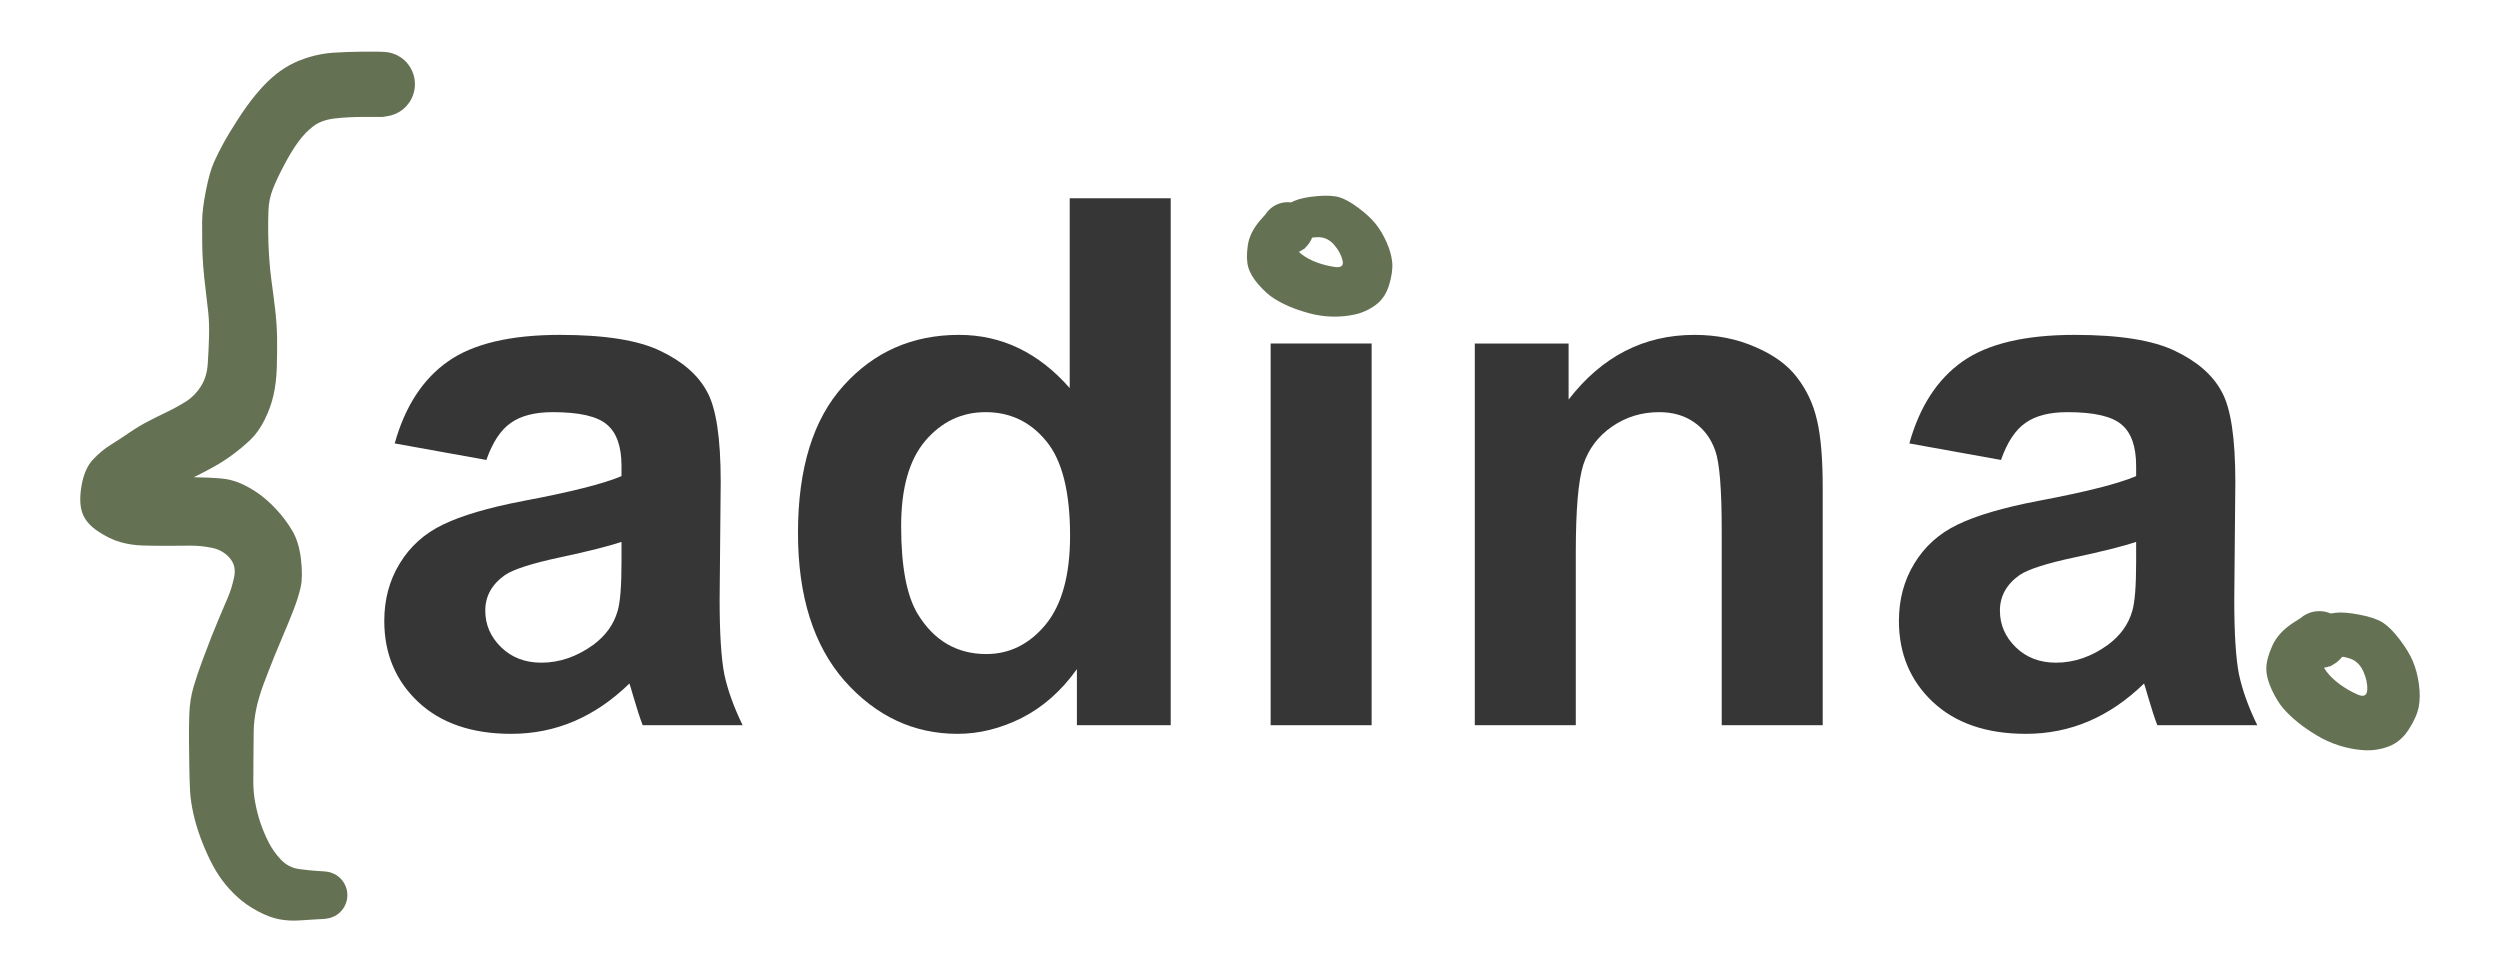
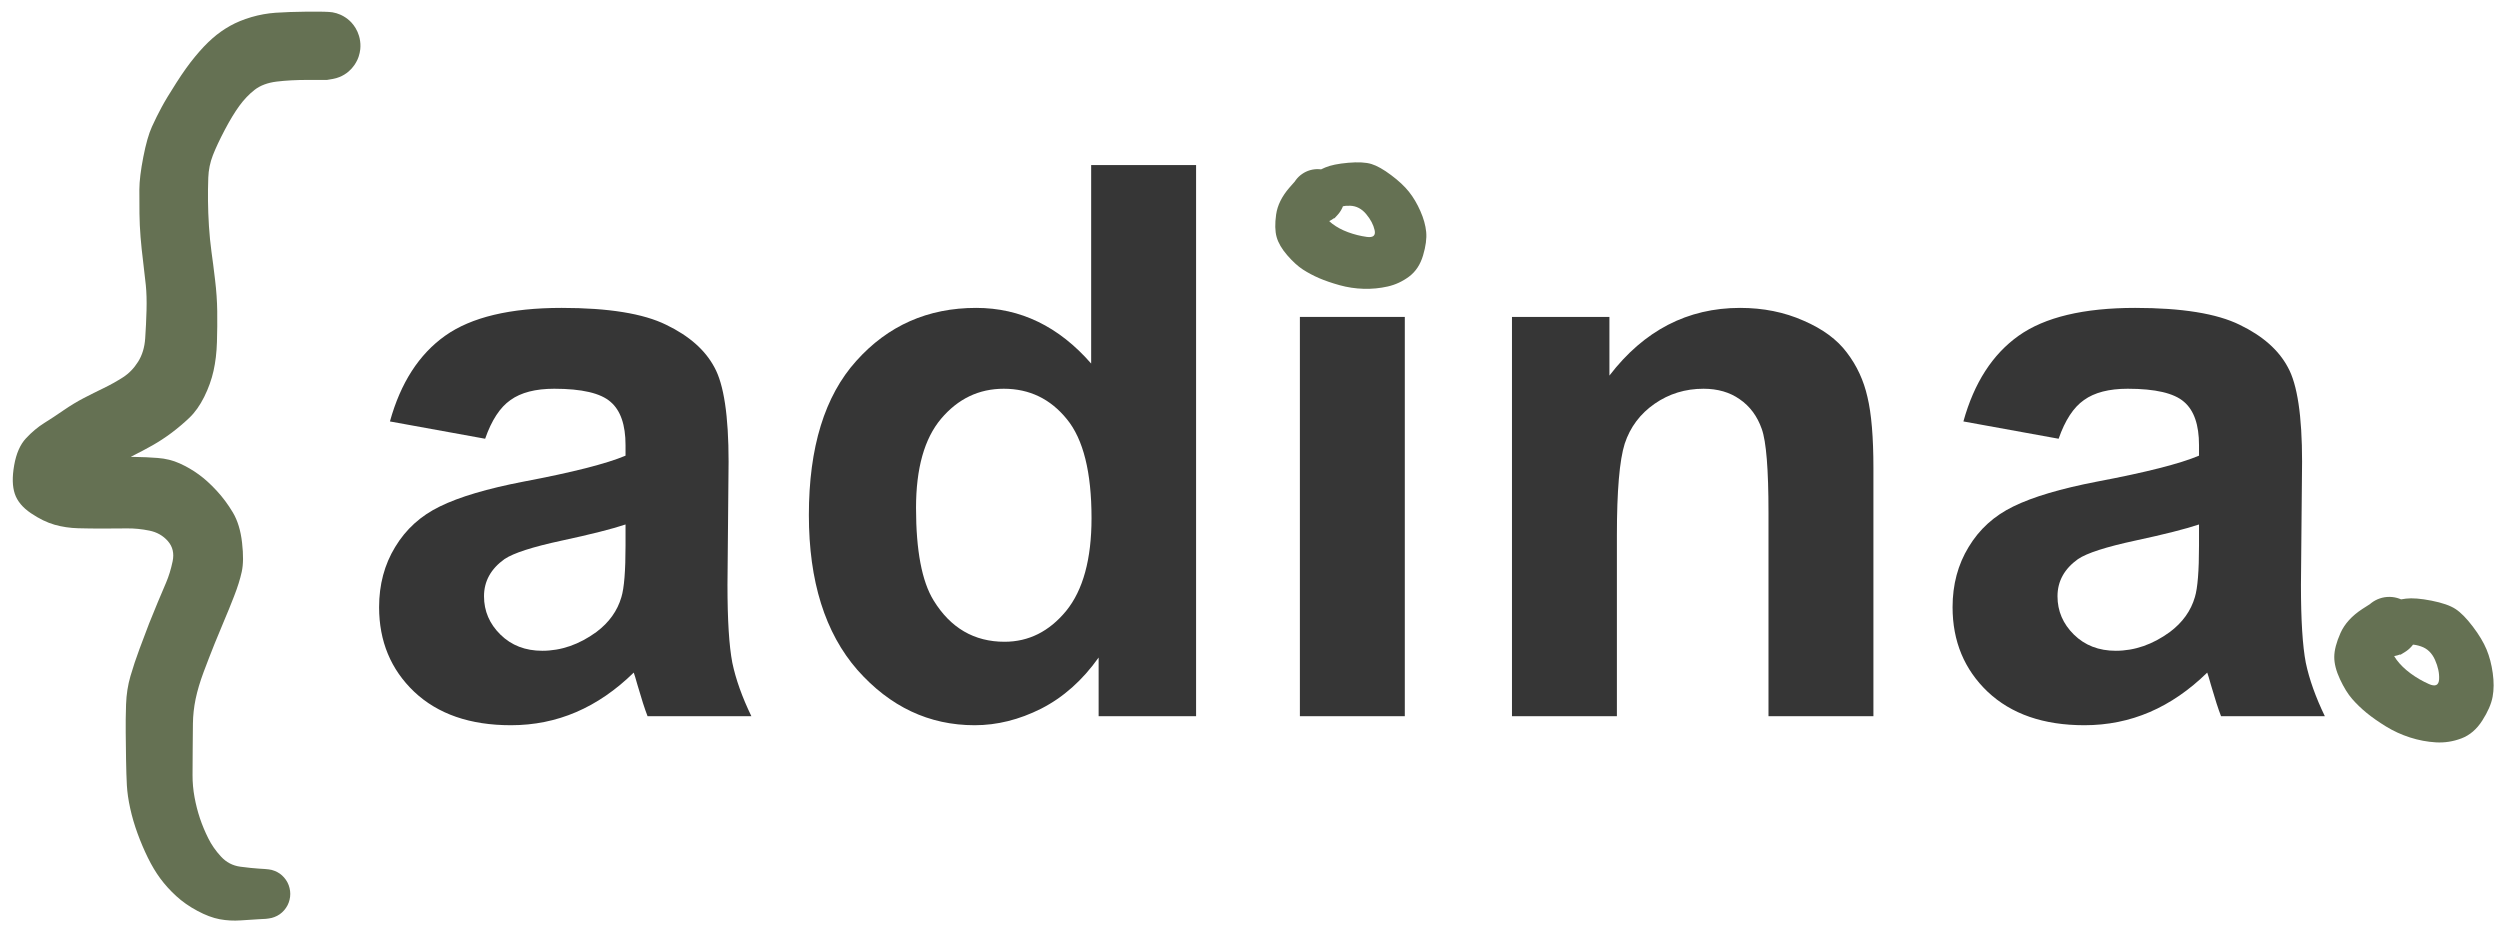
- <svg xmlns="http://www.w3.org/2000/svg" width="360" height="140" viewBox="0 0 360 140" fill="none">
-   <path d="M70.036 66.233L56.837 63.852C58.321 58.539 60.874 54.605 64.498 52.052C68.121 49.498 73.503 48.222 80.646 48.222C87.133 48.222 91.964 48.998 95.138 50.551C98.313 52.069 100.538 54.019 101.815 56.399C103.126 58.746 103.782 63.076 103.782 69.391L103.626 86.367C103.626 91.198 103.851 94.769 104.299 97.081C104.782 99.358 105.662 101.808 106.939 104.431H92.55C92.171 103.465 91.705 102.033 91.153 100.135C90.911 99.272 90.739 98.703 90.635 98.427C88.151 100.842 85.494 102.654 82.665 103.861C79.835 105.069 76.816 105.673 73.607 105.673C67.948 105.673 63.48 104.137 60.202 101.066C56.958 97.995 55.336 94.114 55.336 89.421C55.336 86.315 56.078 83.555 57.562 81.14C59.046 78.69 61.116 76.826 63.773 75.55C66.464 74.239 70.329 73.1 75.367 72.134C82.164 70.857 86.874 69.667 89.497 68.562V67.113C89.497 64.318 88.806 62.334 87.426 61.161C86.046 59.953 83.441 59.35 79.611 59.35C77.023 59.35 75.004 59.867 73.555 60.902C72.106 61.903 70.933 63.68 70.036 66.233ZM89.497 78.034C87.633 78.655 84.683 79.397 80.646 80.26C76.609 81.122 73.969 81.968 72.727 82.796C70.829 84.142 69.88 85.85 69.88 87.92C69.88 89.956 70.639 91.716 72.158 93.199C73.676 94.683 75.608 95.425 77.955 95.425C80.577 95.425 83.079 94.562 85.46 92.837C87.219 91.526 88.375 89.921 88.927 88.023C89.307 86.781 89.497 84.418 89.497 80.933V78.034Z" fill="#363636" />
-   <path d="M168.583 104.431H155.074V96.356C152.831 99.496 150.174 101.843 147.103 103.396C144.067 104.914 140.996 105.673 137.89 105.673C131.576 105.673 126.158 103.137 121.638 98.064C117.153 92.958 114.91 85.85 114.91 76.74C114.91 67.424 117.101 60.35 121.483 55.52C125.865 50.654 131.403 48.222 138.097 48.222C144.239 48.222 149.553 50.775 154.039 55.882V28.554H168.583V104.431ZM129.764 75.757C129.764 81.623 130.575 85.867 132.197 88.489C134.543 92.285 137.821 94.183 142.031 94.183C145.378 94.183 148.224 92.768 150.571 89.939C152.917 87.075 154.09 82.813 154.09 77.154C154.09 70.84 152.952 66.302 150.674 63.542C148.397 60.747 145.481 59.35 141.927 59.35C138.477 59.35 135.578 60.73 133.232 63.49C130.92 66.216 129.764 70.305 129.764 75.757Z" fill="#363636" />
-   <path d="M182.971 104.431V76.947V49.464H197.515V104.431H182.971Z" fill="#363636" />
-   <path d="M262.471 104.431H247.927V76.378C247.927 70.443 247.617 66.613 246.996 64.888C246.375 63.128 245.357 61.765 243.942 60.799C242.562 59.833 240.888 59.35 238.921 59.35C236.403 59.35 234.142 60.04 232.141 61.42C230.14 62.8 228.76 64.629 228 66.906C227.276 69.184 226.914 73.393 226.914 79.535V104.431H212.37V49.464H225.878V57.538C230.675 51.327 236.713 48.222 243.994 48.222C247.203 48.222 250.136 48.808 252.792 49.981C255.449 51.12 257.451 52.587 258.796 54.381C260.177 56.175 261.125 58.211 261.643 60.488C262.195 62.766 262.471 66.026 262.471 70.27V104.431Z" fill="#363636" />
-   <path d="M288.143 66.233L274.945 63.852C276.429 58.539 278.982 54.605 282.605 52.052C286.228 49.498 291.611 48.222 298.753 48.222C305.24 48.222 310.071 48.998 313.246 50.551C316.42 52.069 318.646 54.019 319.922 56.399C321.234 58.746 321.889 63.076 321.889 69.391L321.734 86.367C321.734 91.198 321.958 94.769 322.407 97.081C322.89 99.358 323.77 101.808 325.046 104.431H310.658C310.278 103.465 309.812 102.033 309.26 100.135C309.019 99.272 308.846 98.703 308.743 98.427C306.258 100.842 303.601 102.654 300.772 103.861C297.943 105.069 294.923 105.673 291.714 105.673C286.055 105.673 281.587 104.137 278.309 101.066C275.066 97.995 273.444 94.114 273.444 89.421C273.444 86.315 274.186 83.555 275.669 81.14C277.153 78.69 279.223 76.826 281.88 75.55C284.572 74.239 288.436 73.1 293.474 72.134C300.272 70.857 304.982 69.667 307.604 68.562V67.113C307.604 64.318 306.914 62.334 305.534 61.161C304.153 59.953 301.548 59.35 297.718 59.35C295.13 59.35 293.112 59.867 291.663 60.902C290.213 61.903 289.04 63.68 288.143 66.233ZM307.604 78.034C305.741 78.655 302.791 79.397 298.753 80.26C294.716 81.122 292.077 81.968 290.834 82.796C288.937 84.142 287.988 85.85 287.988 87.92C287.988 89.956 288.747 91.716 290.265 93.199C291.783 94.683 293.716 95.425 296.062 95.425C298.684 95.425 301.186 94.562 303.567 92.837C305.327 91.526 306.483 89.921 307.035 88.023C307.414 86.781 307.604 84.418 307.604 80.933V78.034Z" fill="#363636" />
-   <path d="M46.639 132.327L45.661 132.38C45.008 132.42 44.178 132.473 43.171 132.539C42.164 132.609 41.185 132.557 40.235 132.38C39.284 132.204 38.253 131.818 37.141 131.224C36.024 130.633 35.045 129.952 34.204 129.181C33.363 128.414 32.632 127.612 32.01 126.775C31.388 125.938 30.814 124.986 30.289 123.92C29.763 122.858 29.286 121.745 28.857 120.582C28.428 119.414 28.088 118.264 27.839 117.132C27.585 115.995 27.429 114.93 27.372 113.939C27.32 112.948 27.282 111.786 27.261 110.456C27.243 109.125 27.228 107.86 27.215 106.662C27.201 105.467 27.217 104.183 27.261 102.808C27.309 101.429 27.512 100.129 27.872 98.908C28.231 97.688 28.651 96.434 29.133 95.147C29.61 93.856 30.05 92.7 30.453 91.677C30.856 90.659 31.257 89.683 31.655 88.749C32.05 87.819 32.435 86.916 32.812 86.039C33.188 85.162 33.49 84.182 33.718 83.098C33.946 82.014 33.727 81.091 33.061 80.328C32.391 79.57 31.533 79.088 30.486 78.881C29.439 78.669 28.419 78.568 27.425 78.577C26.435 78.585 25.336 78.592 24.127 78.597C22.918 78.601 21.749 78.588 20.619 78.557C19.489 78.526 18.403 78.365 17.361 78.074C16.323 77.784 15.23 77.255 14.083 76.488C12.935 75.721 12.189 74.833 11.843 73.824C11.497 72.815 11.466 71.502 11.751 69.885C12.04 68.263 12.587 67.025 13.393 66.17C14.199 65.315 15.038 64.617 15.909 64.075C16.781 63.537 17.687 62.944 18.629 62.297C19.575 61.653 20.501 61.098 21.407 60.631C22.314 60.164 23.232 59.708 24.16 59.263C25.084 58.818 25.966 58.329 26.807 57.795C27.648 57.262 28.355 56.542 28.929 55.634C29.503 54.731 29.831 53.653 29.915 52.402C30.002 51.146 30.063 49.861 30.098 48.548C30.134 47.235 30.101 46.085 30 45.098C29.895 44.111 29.77 43.027 29.625 41.846C29.477 40.661 29.358 39.53 29.271 38.455C29.183 37.384 29.133 36.316 29.12 35.249C29.102 34.188 29.098 33.077 29.107 31.918C29.111 30.764 29.293 29.274 29.652 27.45C30.011 25.626 30.409 24.235 30.847 23.279C31.285 22.327 31.73 21.437 32.181 20.609C32.632 19.776 33.315 18.65 34.23 17.231C35.141 15.812 36.013 14.605 36.845 13.609C37.673 12.613 38.465 11.785 39.223 11.124C39.985 10.458 40.802 9.883 41.673 9.399C42.545 8.914 43.532 8.511 44.636 8.189C45.74 7.867 46.863 7.667 48.006 7.587C49.153 7.508 50.627 7.457 52.427 7.435C54.222 7.418 55.37 7.449 55.869 7.528C56.249 7.592 56.613 7.7 56.962 7.853C57.02 7.878 57.076 7.904 57.133 7.931C57.219 7.973 57.304 8.018 57.387 8.065C57.794 8.294 58.159 8.578 58.484 8.916C58.709 9.157 58.905 9.417 59.072 9.696C59.078 9.705 59.083 9.714 59.088 9.722C59.286 10.053 59.44 10.402 59.55 10.771C59.581 10.874 59.609 10.979 59.633 11.085C59.635 11.095 59.638 11.106 59.64 11.117C59.749 11.615 59.778 12.115 59.725 12.617C59.687 12.954 59.616 13.282 59.51 13.599C59.489 13.663 59.466 13.727 59.442 13.79C59.406 13.885 59.367 13.979 59.325 14.072C59.206 14.328 59.067 14.569 58.908 14.795C58.685 15.117 58.423 15.407 58.122 15.665C57.737 15.995 57.31 16.253 56.841 16.438C56.555 16.554 56.261 16.639 55.961 16.694C55.932 16.699 55.904 16.704 55.876 16.709L55.127 16.835H52.571C50.868 16.835 49.388 16.912 48.131 17.066C46.883 17.22 45.869 17.597 45.089 18.196C44.314 18.796 43.607 19.531 42.967 20.404C42.324 21.281 41.649 22.385 40.944 23.715C40.239 25.046 39.692 26.205 39.302 27.192C38.912 28.179 38.697 29.217 38.658 30.305C38.619 31.394 38.605 32.456 38.619 33.491C38.627 34.527 38.671 35.681 38.75 36.955C38.833 38.224 38.949 39.396 39.098 40.471C39.251 41.546 39.418 42.837 39.597 44.344C39.781 45.856 39.882 47.299 39.9 48.674C39.917 50.053 39.904 51.465 39.86 52.911C39.816 54.361 39.659 55.687 39.387 56.89C39.116 58.097 38.684 59.291 38.093 60.472C37.498 61.658 36.81 62.618 36.03 63.354C35.251 64.09 34.423 64.784 33.547 65.436C32.671 66.084 31.793 66.655 30.913 67.148C30.033 67.642 29.107 68.129 28.134 68.609C27.937 68.707 27.679 68.733 28.594 68.741C29.54 68.75 30.558 68.796 31.649 68.88C32.744 68.959 33.762 69.211 34.703 69.634C35.645 70.057 36.523 70.563 37.338 71.154C38.152 71.74 38.975 72.48 39.808 73.375C40.644 74.269 41.395 75.269 42.061 76.376C42.727 77.486 43.154 78.876 43.342 80.546C43.535 82.221 43.519 83.556 43.296 84.552C43.077 85.552 42.722 86.676 42.232 87.923C41.741 89.174 41.303 90.245 40.918 91.135C40.532 92.025 40.077 93.118 39.551 94.414C39.026 95.714 38.511 97.031 38.008 98.366C37.508 99.701 37.141 100.933 36.904 102.061C36.668 103.194 36.543 104.322 36.53 105.445C36.517 106.569 36.505 107.779 36.497 109.074C36.484 110.37 36.477 111.526 36.477 112.544C36.473 113.558 36.565 114.571 36.753 115.585C36.941 116.598 37.191 117.568 37.502 118.493C37.817 119.419 38.2 120.331 38.651 121.23C39.098 122.129 39.689 122.972 40.425 123.761C41.157 124.546 42.048 125.008 43.099 125.149C44.154 125.286 45.008 125.374 45.661 125.414C46.313 125.449 46.775 125.484 47.047 125.519C47.318 125.55 47.581 125.616 47.835 125.718C48.093 125.815 48.334 125.94 48.558 126.094C48.785 126.253 48.989 126.436 49.169 126.643C49.353 126.85 49.508 127.075 49.635 127.317C49.762 127.56 49.858 127.815 49.924 128.084C49.99 128.353 50.023 128.624 50.023 128.897C50.023 129.17 49.99 129.441 49.924 129.71C49.858 129.979 49.762 130.234 49.635 130.477C49.508 130.719 49.353 130.944 49.169 131.151C48.989 131.358 48.785 131.541 48.558 131.7C48.334 131.854 48.093 131.979 47.835 132.076C47.581 132.178 47.318 132.244 47.047 132.275L46.639 132.327Z" fill="#657153" />
-   <path d="M183.77 30.576C183.77 30.576 184.038 30.373 184.574 29.967C185.108 29.561 185.744 29.202 186.48 28.889C187.219 28.578 188.283 28.362 189.674 28.241C191.063 28.122 192.138 28.18 192.899 28.415C193.659 28.648 194.563 29.155 195.612 29.935C196.661 30.714 197.487 31.48 198.089 32.233C198.692 32.985 199.219 33.87 199.67 34.887C200.122 35.902 200.39 36.86 200.477 37.761C200.565 38.663 200.42 39.743 200.043 41.003C199.664 42.262 199.022 43.228 198.116 43.901C197.208 44.576 196.214 45.034 195.134 45.277C194.053 45.519 192.944 45.624 191.805 45.59C190.665 45.557 189.556 45.392 188.479 45.095C187.402 44.798 186.457 44.476 185.645 44.128C184.834 43.78 184.084 43.385 183.395 42.942C182.704 42.498 181.98 41.842 181.222 40.976C180.464 40.108 179.972 39.271 179.746 38.465C179.521 37.657 179.498 36.623 179.678 35.364C179.857 34.104 180.468 32.874 181.51 31.674C182.552 30.473 183.254 29.774 183.617 29.577C183.978 29.38 184.362 29.246 184.767 29.174C185.174 29.104 185.58 29.099 185.986 29.161C186.393 29.222 186.78 29.347 187.147 29.535C187.513 29.723 187.84 29.964 188.127 30.259C188.415 30.555 188.647 30.887 188.825 31.258C189.002 31.631 189.114 32.021 189.164 32.428C189.213 32.834 189.196 33.238 189.114 33.64C189.029 34.042 188.883 34.421 188.675 34.776C188.465 35.131 188.205 35.443 187.895 35.711C187.583 35.982 187.236 36.195 186.856 36.352C186.475 36.508 186.078 36.599 185.666 36.626C185.257 36.654 184.853 36.615 184.455 36.51C184.055 36.404 183.683 36.238 183.339 36.012C182.996 35.785 182.697 35.509 182.443 35.184C182.191 34.859 181.996 34.504 181.859 34.117C181.723 33.729 181.654 33.329 181.65 32.918C181.645 32.509 181.706 32.108 181.832 31.717C181.959 31.327 182.146 30.966 182.393 30.636C182.638 30.306 182.93 30.024 183.268 29.79C183.606 29.555 183.974 29.38 184.37 29.266C184.767 29.152 185.171 29.104 185.581 29.121C185.992 29.139 186.39 29.221 186.776 29.369C187.161 29.516 187.511 29.721 187.829 29.983C188.146 30.246 188.413 30.553 188.63 30.902C188.846 31.252 189.002 31.627 189.095 32.028C189.187 32.428 189.213 32.832 189.174 33.24C189.134 33.649 189.029 34.041 188.86 34.415C188.691 34.789 188.467 35.127 188.188 35.429C187.908 35.732 187.768 35.883 187.768 35.883C187.768 35.883 187.562 35.889 187.152 35.906C186.743 35.924 186.843 36.166 187.453 36.631C188.065 37.097 188.794 37.486 189.64 37.798C190.487 38.109 191.356 38.325 192.246 38.447C193.137 38.57 193.498 38.259 193.33 37.514C193.163 36.771 192.773 36.035 192.159 35.306C191.546 34.575 190.813 34.192 189.96 34.157C189.108 34.12 188.414 34.281 187.876 34.639C187.339 34.997 186.969 35.231 186.768 35.34C186.569 35.449 186.36 35.532 186.139 35.59C185.919 35.648 185.694 35.679 185.465 35.682C185.239 35.686 185.016 35.662 184.794 35.611C184.571 35.56 184.358 35.484 184.154 35.382C183.949 35.28 183.761 35.155 183.588 35.008C183.415 34.86 183.263 34.693 183.131 34.507C182.997 34.323 182.888 34.125 182.805 33.914C182.721 33.703 182.663 33.485 182.631 33.258C182.599 33.033 182.596 32.809 182.62 32.586C182.643 32.36 182.693 32.139 182.771 31.925C182.849 31.71 182.951 31.509 183.078 31.321C183.203 31.132 183.35 30.96 183.519 30.808C183.687 30.653 183.77 30.576 183.77 30.576Z" fill="#657153" />
-   <path d="M332.943 89.198C332.943 89.198 333.285 89.066 333.969 88.801C334.651 88.536 335.425 88.35 336.292 88.244C337.16 88.14 338.341 88.234 339.836 88.525C341.328 88.817 342.438 89.201 343.166 89.677C343.893 90.15 344.688 90.954 345.553 92.087C346.419 93.219 347.055 94.27 347.46 95.242C347.866 96.211 348.153 97.297 348.32 98.499C348.488 99.7 348.482 100.786 348.301 101.757C348.123 102.728 347.647 103.818 346.872 105.025C346.096 106.232 345.132 107.052 343.98 107.485C342.825 107.92 341.644 108.102 340.439 108.031C339.233 107.96 338.038 107.736 336.854 107.359C335.668 106.981 334.555 106.474 333.515 105.839C332.475 105.204 331.581 104.582 330.834 103.973C330.088 103.364 329.421 102.724 328.831 102.053C328.24 101.379 327.677 100.474 327.143 99.338C326.609 98.2 326.345 97.174 326.351 96.261C326.358 95.346 326.644 94.255 327.212 92.988C327.779 91.721 328.789 90.615 330.242 89.67C331.696 88.724 332.643 88.201 333.083 88.104C333.521 88.007 333.963 87.981 334.41 88.027C334.858 88.076 335.285 88.194 335.692 88.38C336.1 88.567 336.469 88.814 336.797 89.121C337.124 89.429 337.395 89.78 337.607 90.176C337.82 90.572 337.964 90.991 338.039 91.433C338.112 91.877 338.113 92.32 338.042 92.762C337.972 93.203 337.833 93.621 337.625 94.018C337.415 94.415 337.148 94.767 336.823 95.077C336.496 95.386 336.13 95.635 335.724 95.824C335.315 96.013 334.888 96.133 334.442 96.183C333.996 96.232 333.552 96.209 333.112 96.112C332.674 96.019 332.263 95.857 331.877 95.626C331.489 95.396 331.149 95.11 330.857 94.769C330.564 94.428 330.334 94.049 330.166 93.632C329.999 93.215 329.902 92.783 329.874 92.337C329.848 91.889 329.895 91.449 330.015 91.017C330.133 90.586 330.317 90.184 330.568 89.811C330.818 89.441 331.122 89.119 331.48 88.847C331.837 88.575 332.227 88.367 332.653 88.223C333.078 88.078 333.516 88.005 333.966 88.005C334.416 88.004 334.854 88.075 335.28 88.217C335.705 88.359 336.098 88.565 336.458 88.836C336.817 89.106 337.123 89.427 337.377 89.796C337.631 90.168 337.818 90.57 337.941 91.002C338.063 91.433 338.113 91.873 338.09 92.321C338.066 92.769 337.972 93.201 337.809 93.616C337.643 94.033 337.416 94.413 337.126 94.754C336.836 95.096 336.499 95.383 336.116 95.616C335.732 95.849 335.539 95.965 335.539 95.965C335.539 95.965 335.322 95.91 334.886 95.805C334.452 95.7 334.485 95.984 334.984 96.655C335.486 97.327 336.133 97.954 336.926 98.537C337.722 99.118 338.568 99.606 339.465 100C340.361 100.397 340.834 100.18 340.882 99.348C340.93 98.519 340.742 97.629 340.318 96.68C339.894 95.73 339.241 95.108 338.357 94.814C337.475 94.519 336.698 94.479 336.027 94.693C335.355 94.907 334.898 95.041 334.655 95.095C334.413 95.15 334.168 95.174 333.919 95.169C333.671 95.163 333.426 95.128 333.185 95.063C332.947 94.998 332.719 94.906 332.502 94.786C332.284 94.666 332.084 94.522 331.9 94.353C331.716 94.185 331.556 93.997 331.419 93.791C331.282 93.584 331.173 93.363 331.09 93.128C331.005 92.894 330.951 92.655 330.927 92.409C330.902 92.162 330.907 91.915 330.942 91.668C330.976 91.423 331.04 91.187 331.133 90.96C331.225 90.73 331.344 90.513 331.489 90.312C331.635 90.111 331.803 89.93 331.993 89.772C332.181 89.61 332.387 89.475 332.61 89.365C332.832 89.254 332.943 89.198 332.943 89.198Z" fill="#657153" />
+ <svg xmlns="http://www.w3.org/2000/svg" width="177" height="66" viewBox="0 0 177 66" fill="none">
+   <path d="M34.348 31.063L27.607 29.838C28.364 27.105 29.669 25.082 31.519 23.769C33.37 22.456 36.119 21.799 39.767 21.799C43.081 21.799 45.548 22.199 47.169 22.997C48.791 23.778 49.928 24.781 50.58 26.005C51.249 27.212 51.584 29.439 51.584 32.686L51.505 41.417C51.505 43.902 51.62 45.738 51.849 46.927C52.095 48.098 52.545 49.358 53.197 50.707H45.847C45.654 50.21 45.416 49.474 45.134 48.498C45.01 48.054 44.922 47.761 44.869 47.619C43.6 48.861 42.243 49.793 40.798 50.414C39.353 51.035 37.811 51.346 36.172 51.346C33.282 51.346 30.999 50.556 29.325 48.977C27.668 47.398 26.84 45.401 26.84 42.988C26.84 41.391 27.219 39.971 27.977 38.729C28.734 37.469 29.792 36.511 31.149 35.854C32.524 35.18 34.498 34.594 37.071 34.097C40.543 33.441 42.948 32.828 44.288 32.261V31.515C44.288 30.078 43.935 29.057 43.23 28.454C42.525 27.833 41.195 27.523 39.239 27.523C37.917 27.523 36.886 27.789 36.145 28.321C35.405 28.836 34.806 29.75 34.348 31.063ZM44.288 37.132C43.336 37.451 41.829 37.833 39.767 38.276C37.705 38.72 36.357 39.155 35.722 39.581C34.753 40.273 34.268 41.151 34.268 42.216C34.268 43.263 34.656 44.168 35.432 44.931C36.207 45.694 37.194 46.075 38.392 46.075C39.732 46.075 41.01 45.632 42.226 44.745C43.125 44.07 43.715 43.245 43.997 42.269C44.191 41.63 44.288 40.415 44.288 38.622V37.132Z" fill="#363636" />
+   <path d="M84.683 50.707H77.783V46.554C76.637 48.169 75.28 49.376 73.711 50.175C72.16 50.955 70.592 51.346 69.006 51.346C65.781 51.346 63.014 50.041 60.705 47.433C58.414 44.807 57.268 41.151 57.268 36.466C57.268 31.675 58.387 28.037 60.625 25.553C62.864 23.051 65.692 21.799 69.112 21.799C72.249 21.799 74.963 23.113 77.254 25.739V11.685H84.683V50.707ZM64.855 35.961C64.855 38.977 65.269 41.16 66.098 42.509C67.296 44.461 68.971 45.437 71.121 45.437C72.83 45.437 74.284 44.709 75.483 43.254C76.681 41.781 77.28 39.589 77.28 36.679C77.28 33.432 76.699 31.098 75.535 29.678C74.372 28.241 72.883 27.523 71.068 27.523C69.305 27.523 67.825 28.232 66.626 29.652C65.446 31.054 64.855 33.157 64.855 35.961Z" fill="#363636" />
+   <path d="M92.032 50.707V36.573V22.438H99.46V50.707H92.032Z" fill="#363636" />
+   <path d="M132.638 50.707H125.209V36.28C125.209 33.228 125.051 31.258 124.733 30.371C124.416 29.466 123.896 28.765 123.174 28.268C122.469 27.771 121.614 27.523 120.609 27.523C119.323 27.523 118.168 27.877 117.146 28.587C116.124 29.297 115.419 30.238 115.031 31.409C114.661 32.58 114.476 34.745 114.476 37.904V50.707H107.048V22.438H113.947V26.591C116.397 23.397 119.481 21.799 123.2 21.799C124.839 21.799 126.337 22.101 127.694 22.704C129.051 23.29 130.074 24.044 130.761 24.967C131.466 25.89 131.951 26.937 132.215 28.108C132.497 29.279 132.638 30.956 132.638 33.139V50.707Z" fill="#363636" />
+   <path d="M145.75 31.063L139.009 29.838C139.767 27.105 141.071 25.082 142.922 23.769C144.772 22.456 147.522 21.799 151.17 21.799C154.483 21.799 156.95 22.199 158.572 22.997C160.193 23.778 161.33 24.781 161.982 26.005C162.652 27.212 162.987 29.439 162.987 32.686L162.907 41.417C162.907 43.902 163.022 45.738 163.251 46.927C163.498 48.098 163.947 49.358 164.599 50.707H157.25C157.056 50.21 156.818 49.474 156.536 48.498C156.413 48.054 156.325 47.761 156.272 47.619C155.003 48.861 153.646 49.793 152.201 50.414C150.756 51.035 149.213 51.346 147.574 51.346C144.684 51.346 142.402 50.556 140.727 48.977C139.071 47.398 138.242 45.401 138.242 42.988C138.242 41.391 138.621 39.971 139.379 38.729C140.137 37.469 141.194 36.511 142.552 35.854C143.926 35.18 145.9 34.594 148.473 34.097C151.945 33.441 154.351 32.828 155.69 32.261V31.515C155.69 30.078 155.338 29.057 154.633 28.454C153.928 27.833 152.597 27.523 150.641 27.523C149.319 27.523 148.288 27.789 147.548 28.321C146.808 28.836 146.209 29.75 145.75 31.063ZM155.69 37.132C154.739 37.451 153.232 37.833 151.17 38.276C149.108 38.72 147.759 39.155 147.125 39.581C146.156 40.273 145.671 41.151 145.671 42.216C145.671 43.263 146.059 44.168 146.834 44.931C147.61 45.694 148.597 46.075 149.795 46.075C151.135 46.075 152.412 45.632 153.628 44.745C154.527 44.07 155.118 43.245 155.4 42.269C155.593 41.63 155.69 40.415 155.69 38.622V37.132Z" fill="#363636" />
+   <path d="M18.823 65.054L18.323 65.081C17.99 65.102 17.566 65.129 17.051 65.163C16.537 65.199 16.037 65.172 15.551 65.081C15.066 64.99 14.539 64.792 13.971 64.486C13.401 64.183 12.901 63.832 12.471 63.436C12.042 63.041 11.668 62.629 11.351 62.199C11.033 61.768 10.74 61.278 10.471 60.73C10.203 60.184 9.959 59.612 9.74 59.013C9.521 58.413 9.347 57.821 9.22 57.239C9.09 56.654 9.011 56.107 8.982 55.597C8.955 55.087 8.936 54.49 8.925 53.806C8.916 53.121 8.908 52.471 8.901 51.854C8.894 51.24 8.902 50.58 8.925 49.873C8.949 49.163 9.053 48.495 9.237 47.867C9.42 47.239 9.635 46.594 9.881 45.933C10.125 45.269 10.35 44.674 10.555 44.148C10.761 43.625 10.966 43.123 11.169 42.642C11.371 42.164 11.568 41.7 11.76 41.248C11.952 40.797 12.107 40.293 12.223 39.736C12.339 39.178 12.227 38.703 11.887 38.312C11.545 37.922 11.107 37.673 10.572 37.567C10.037 37.458 9.516 37.406 9.009 37.411C8.503 37.415 7.942 37.419 7.324 37.421C6.707 37.423 6.11 37.416 5.532 37.4C4.955 37.385 4.401 37.302 3.868 37.152C3.338 37.003 2.78 36.731 2.194 36.337C1.608 35.942 1.226 35.486 1.05 34.967C0.873 34.448 0.857 33.772 1.003 32.941C1.15 32.107 1.43 31.47 1.842 31.03C2.253 30.59 2.682 30.231 3.127 29.953C3.572 29.676 4.035 29.371 4.516 29.038C4.999 28.707 5.472 28.422 5.935 28.181C6.398 27.941 6.867 27.707 7.341 27.478C7.813 27.249 8.264 26.997 8.693 26.723C9.123 26.449 9.484 26.078 9.777 25.612C10.07 25.147 10.238 24.593 10.28 23.949C10.325 23.303 10.356 22.643 10.374 21.968C10.392 21.292 10.375 20.701 10.324 20.193C10.27 19.686 10.206 19.128 10.133 18.521C10.056 17.911 9.996 17.33 9.951 16.777C9.907 16.226 9.881 15.677 9.874 15.128C9.865 14.582 9.863 14.011 9.867 13.415C9.87 12.821 9.963 12.055 10.146 11.117C10.329 10.179 10.533 9.464 10.757 8.972C10.98 8.482 11.207 8.025 11.438 7.599C11.668 7.17 12.017 6.591 12.485 5.862C12.95 5.132 13.395 4.511 13.82 3.999C14.243 3.487 14.648 3.061 15.035 2.721C15.424 2.378 15.841 2.083 16.286 1.833C16.731 1.584 17.236 1.377 17.799 1.211C18.363 1.046 18.937 0.943 19.521 0.902C20.107 0.861 20.86 0.835 21.779 0.824C22.696 0.815 23.282 0.831 23.537 0.871C23.731 0.904 23.917 0.96 24.095 1.038C24.125 1.051 24.154 1.065 24.182 1.079C24.227 1.1 24.27 1.123 24.312 1.147C24.52 1.265 24.707 1.411 24.872 1.585C24.987 1.709 25.087 1.843 25.173 1.986C25.176 1.991 25.178 1.995 25.181 2C25.282 2.17 25.361 2.349 25.417 2.539C25.433 2.592 25.447 2.646 25.459 2.701C25.46 2.706 25.462 2.712 25.463 2.717C25.519 2.973 25.533 3.23 25.507 3.489C25.487 3.662 25.451 3.83 25.397 3.994C25.386 4.027 25.374 4.059 25.362 4.092C25.343 4.14 25.323 4.189 25.302 4.237C25.241 4.368 25.17 4.492 25.089 4.609C24.975 4.774 24.841 4.923 24.688 5.056C24.491 5.226 24.273 5.358 24.034 5.454C23.887 5.513 23.737 5.557 23.584 5.585C23.569 5.588 23.555 5.591 23.54 5.593L23.158 5.658H21.853C20.983 5.658 20.226 5.697 19.584 5.777C18.947 5.856 18.429 6.05 18.031 6.358C17.635 6.666 17.274 7.045 16.947 7.493C16.618 7.944 16.274 8.512 15.914 9.196C15.554 9.881 15.274 10.477 15.075 10.984C14.876 11.492 14.766 12.026 14.746 12.585C14.726 13.145 14.719 13.691 14.726 14.224C14.73 14.756 14.753 15.35 14.793 16.005C14.836 16.658 14.895 17.261 14.971 17.814C15.049 18.366 15.134 19.03 15.226 19.806C15.32 20.583 15.371 21.325 15.38 22.032C15.389 22.741 15.383 23.468 15.36 24.211C15.338 24.957 15.257 25.639 15.118 26.258C14.98 26.878 14.759 27.493 14.457 28.1C14.153 28.709 13.802 29.204 13.404 29.582C13.006 29.96 12.583 30.317 12.136 30.653C11.688 30.986 11.24 31.279 10.79 31.533C10.341 31.787 9.867 32.038 9.371 32.285C9.27 32.335 9.138 32.348 9.606 32.352C10.089 32.357 10.609 32.381 11.166 32.424C11.725 32.465 12.245 32.594 12.726 32.811C13.207 33.029 13.656 33.289 14.072 33.593C14.488 33.895 14.908 34.275 15.333 34.735C15.761 35.195 16.144 35.71 16.484 36.279C16.824 36.85 17.042 37.565 17.138 38.424C17.237 39.285 17.229 39.971 17.115 40.484C17.003 40.998 16.822 41.576 16.571 42.217C16.321 42.861 16.097 43.412 15.9 43.869C15.704 44.327 15.471 44.889 15.202 45.555C14.934 46.224 14.671 46.902 14.414 47.588C14.159 48.275 13.971 48.908 13.85 49.488C13.729 50.071 13.666 50.651 13.659 51.229C13.652 51.807 13.647 52.429 13.642 53.095C13.636 53.761 13.632 54.356 13.632 54.88C13.63 55.401 13.677 55.922 13.773 56.443C13.869 56.965 13.997 57.463 14.156 57.939C14.317 58.415 14.512 58.884 14.743 59.346C14.971 59.809 15.273 60.243 15.649 60.648C16.022 61.052 16.477 61.29 17.014 61.362C17.553 61.432 17.99 61.478 18.323 61.498C18.656 61.516 18.892 61.535 19.031 61.553C19.169 61.569 19.304 61.602 19.433 61.655C19.565 61.705 19.689 61.769 19.803 61.848C19.919 61.93 20.023 62.024 20.115 62.13C20.209 62.237 20.288 62.353 20.353 62.477C20.418 62.602 20.467 62.733 20.5 62.872C20.534 63.01 20.551 63.149 20.551 63.29C20.551 63.43 20.534 63.569 20.5 63.708C20.467 63.846 20.418 63.977 20.353 64.102C20.288 64.227 20.209 64.342 20.115 64.449C20.023 64.555 19.919 64.649 19.803 64.731C19.689 64.81 19.565 64.875 19.433 64.925C19.304 64.977 19.169 65.011 19.031 65.027L18.823 65.054Z" fill="#657153" />
+   <path d="M92.441 12.725C92.441 12.725 92.577 12.62 92.851 12.412C93.124 12.203 93.448 12.018 93.825 11.858C94.202 11.698 94.746 11.586 95.456 11.524C96.165 11.463 96.715 11.493 97.103 11.614C97.491 11.734 97.953 11.994 98.489 12.396C99.025 12.796 99.446 13.19 99.754 13.577C100.062 13.964 100.331 14.419 100.562 14.942C100.792 15.464 100.93 15.957 100.974 16.421C101.019 16.884 100.945 17.439 100.752 18.087C100.559 18.735 100.23 19.232 99.768 19.578C99.304 19.925 98.796 20.161 98.245 20.285C97.693 20.41 97.126 20.464 96.544 20.447C95.962 20.43 95.396 20.345 94.846 20.192C94.296 20.039 93.813 19.873 93.398 19.695C92.984 19.516 92.601 19.312 92.249 19.085C91.896 18.856 91.526 18.519 91.139 18.074C90.752 17.628 90.501 17.197 90.385 16.782C90.27 16.367 90.258 15.835 90.35 15.187C90.442 14.54 90.754 13.907 91.286 13.29C91.818 12.672 92.177 12.312 92.362 12.211C92.547 12.11 92.743 12.041 92.95 12.004C93.158 11.968 93.365 11.966 93.572 11.997C93.78 12.029 93.978 12.093 94.165 12.19C94.352 12.286 94.519 12.411 94.666 12.562C94.813 12.714 94.932 12.885 95.022 13.076C95.112 13.267 95.17 13.468 95.195 13.678C95.221 13.886 95.212 14.094 95.17 14.301C95.126 14.508 95.052 14.703 94.945 14.885C94.838 15.068 94.706 15.228 94.547 15.366C94.388 15.505 94.211 15.615 94.016 15.695C93.822 15.776 93.619 15.823 93.409 15.836C93.2 15.851 92.994 15.831 92.79 15.777C92.586 15.723 92.396 15.637 92.22 15.521C92.045 15.404 91.892 15.262 91.763 15.095C91.634 14.928 91.534 14.745 91.464 14.546C91.395 14.347 91.359 14.141 91.358 13.93C91.355 13.719 91.386 13.513 91.451 13.312C91.516 13.111 91.611 12.926 91.737 12.756C91.862 12.586 92.011 12.441 92.184 12.321C92.357 12.2 92.544 12.11 92.747 12.051C92.95 11.993 93.156 11.968 93.366 11.977C93.575 11.986 93.779 12.028 93.976 12.104C94.172 12.18 94.351 12.285 94.513 12.42C94.675 12.556 94.812 12.713 94.923 12.893C95.033 13.073 95.112 13.266 95.16 13.472C95.207 13.678 95.221 13.885 95.201 14.095C95.18 14.306 95.126 14.507 95.04 14.699C94.954 14.892 94.839 15.066 94.697 15.221C94.554 15.377 94.482 15.454 94.482 15.454C94.482 15.454 94.377 15.457 94.168 15.466C93.959 15.475 94.01 15.6 94.322 15.839C94.634 16.078 95.006 16.279 95.438 16.439C95.871 16.599 96.315 16.71 96.77 16.773C97.225 16.836 97.409 16.676 97.323 16.293C97.238 15.911 97.039 15.532 96.725 15.157C96.412 14.782 96.037 14.585 95.602 14.567C95.167 14.548 94.812 14.63 94.538 14.815C94.263 14.999 94.075 15.119 93.972 15.175C93.87 15.231 93.763 15.274 93.65 15.304C93.538 15.334 93.423 15.349 93.306 15.351C93.191 15.353 93.077 15.341 92.963 15.315C92.85 15.288 92.741 15.249 92.636 15.197C92.532 15.144 92.436 15.08 92.347 15.004C92.259 14.928 92.181 14.843 92.114 14.747C92.045 14.652 91.99 14.55 91.948 14.442C91.904 14.334 91.875 14.221 91.859 14.104C91.842 13.989 91.841 13.874 91.853 13.759C91.865 13.642 91.891 13.529 91.93 13.419C91.97 13.309 92.022 13.205 92.087 13.108C92.151 13.011 92.226 12.923 92.312 12.844C92.398 12.765 92.441 12.725 92.441 12.725Z" fill="#657153" />
+   <path d="M168.633 42.873C168.633 42.873 168.807 42.805 169.157 42.669C169.505 42.533 169.901 42.438 170.343 42.383C170.786 42.329 171.39 42.377 172.153 42.527C172.916 42.678 173.483 42.875 173.854 43.12C174.225 43.363 174.632 43.776 175.074 44.359C175.516 44.941 175.84 45.482 176.048 45.981C176.255 46.48 176.401 47.039 176.487 47.657C176.573 48.274 176.569 48.833 176.477 49.332C176.386 49.832 176.143 50.392 175.747 51.013C175.351 51.634 174.858 52.056 174.27 52.278C173.68 52.502 173.077 52.595 172.461 52.559C171.845 52.523 171.235 52.407 170.63 52.213C170.024 52.019 169.456 51.758 168.925 51.432C168.394 51.105 167.937 50.785 167.555 50.472C167.174 50.159 166.833 49.83 166.532 49.484C166.23 49.138 165.943 48.672 165.67 48.088C165.397 47.503 165.263 46.975 165.266 46.506C165.269 46.035 165.415 45.474 165.705 44.822C165.995 44.171 166.511 43.602 167.253 43.116C167.996 42.629 168.479 42.361 168.704 42.311C168.928 42.261 169.154 42.248 169.382 42.271C169.611 42.296 169.829 42.357 170.037 42.453C170.245 42.549 170.433 42.676 170.601 42.834C170.768 42.992 170.906 43.173 171.015 43.377C171.123 43.58 171.197 43.796 171.235 44.023C171.273 44.251 171.273 44.479 171.237 44.706C171.201 44.933 171.13 45.148 171.024 45.352C170.917 45.556 170.78 45.738 170.614 45.897C170.448 46.056 170.26 46.184 170.053 46.281C169.844 46.379 169.626 46.44 169.398 46.465C169.17 46.491 168.944 46.479 168.719 46.429C168.495 46.381 168.285 46.298 168.088 46.179C167.89 46.061 167.716 45.914 167.567 45.738C167.418 45.563 167.3 45.368 167.214 45.154C167.129 44.939 167.079 44.717 167.065 44.488C167.052 44.257 167.076 44.031 167.137 43.809C167.197 43.587 167.291 43.38 167.419 43.189C167.547 42.998 167.703 42.833 167.886 42.693C168.068 42.553 168.267 42.446 168.484 42.372C168.702 42.297 168.925 42.26 169.155 42.26C169.385 42.26 169.609 42.296 169.826 42.369C170.043 42.442 170.244 42.548 170.428 42.687C170.611 42.826 170.768 42.991 170.897 43.181C171.027 43.372 171.123 43.579 171.185 43.801C171.248 44.023 171.273 44.249 171.262 44.48C171.249 44.71 171.201 44.932 171.118 45.146C171.033 45.36 170.917 45.555 170.769 45.731C170.621 45.907 170.449 46.054 170.253 46.174C170.057 46.294 169.959 46.353 169.959 46.353C169.959 46.353 169.848 46.325 169.625 46.271C169.403 46.217 169.42 46.363 169.675 46.709C169.931 47.054 170.262 47.377 170.667 47.676C171.073 47.975 171.506 48.226 171.964 48.429C172.422 48.633 172.663 48.521 172.688 48.093C172.712 47.667 172.616 47.209 172.399 46.721C172.183 46.232 171.849 45.913 171.398 45.762C170.947 45.61 170.551 45.589 170.208 45.7C169.865 45.81 169.631 45.879 169.507 45.906C169.383 45.934 169.258 45.947 169.131 45.944C169.004 45.941 168.879 45.923 168.756 45.889C168.635 45.856 168.518 45.809 168.407 45.747C168.296 45.685 168.194 45.611 168.1 45.525C168.006 45.438 167.924 45.342 167.854 45.235C167.784 45.129 167.728 45.016 167.686 44.895C167.643 44.774 167.615 44.651 167.603 44.525C167.59 44.398 167.593 44.271 167.61 44.144C167.628 44.017 167.66 43.896 167.708 43.78C167.755 43.661 167.816 43.55 167.89 43.446C167.965 43.343 168.05 43.25 168.147 43.168C168.243 43.085 168.348 43.016 168.463 42.959C168.576 42.902 168.633 42.873 168.633 42.873Z" fill="#657153" />
</svg>
